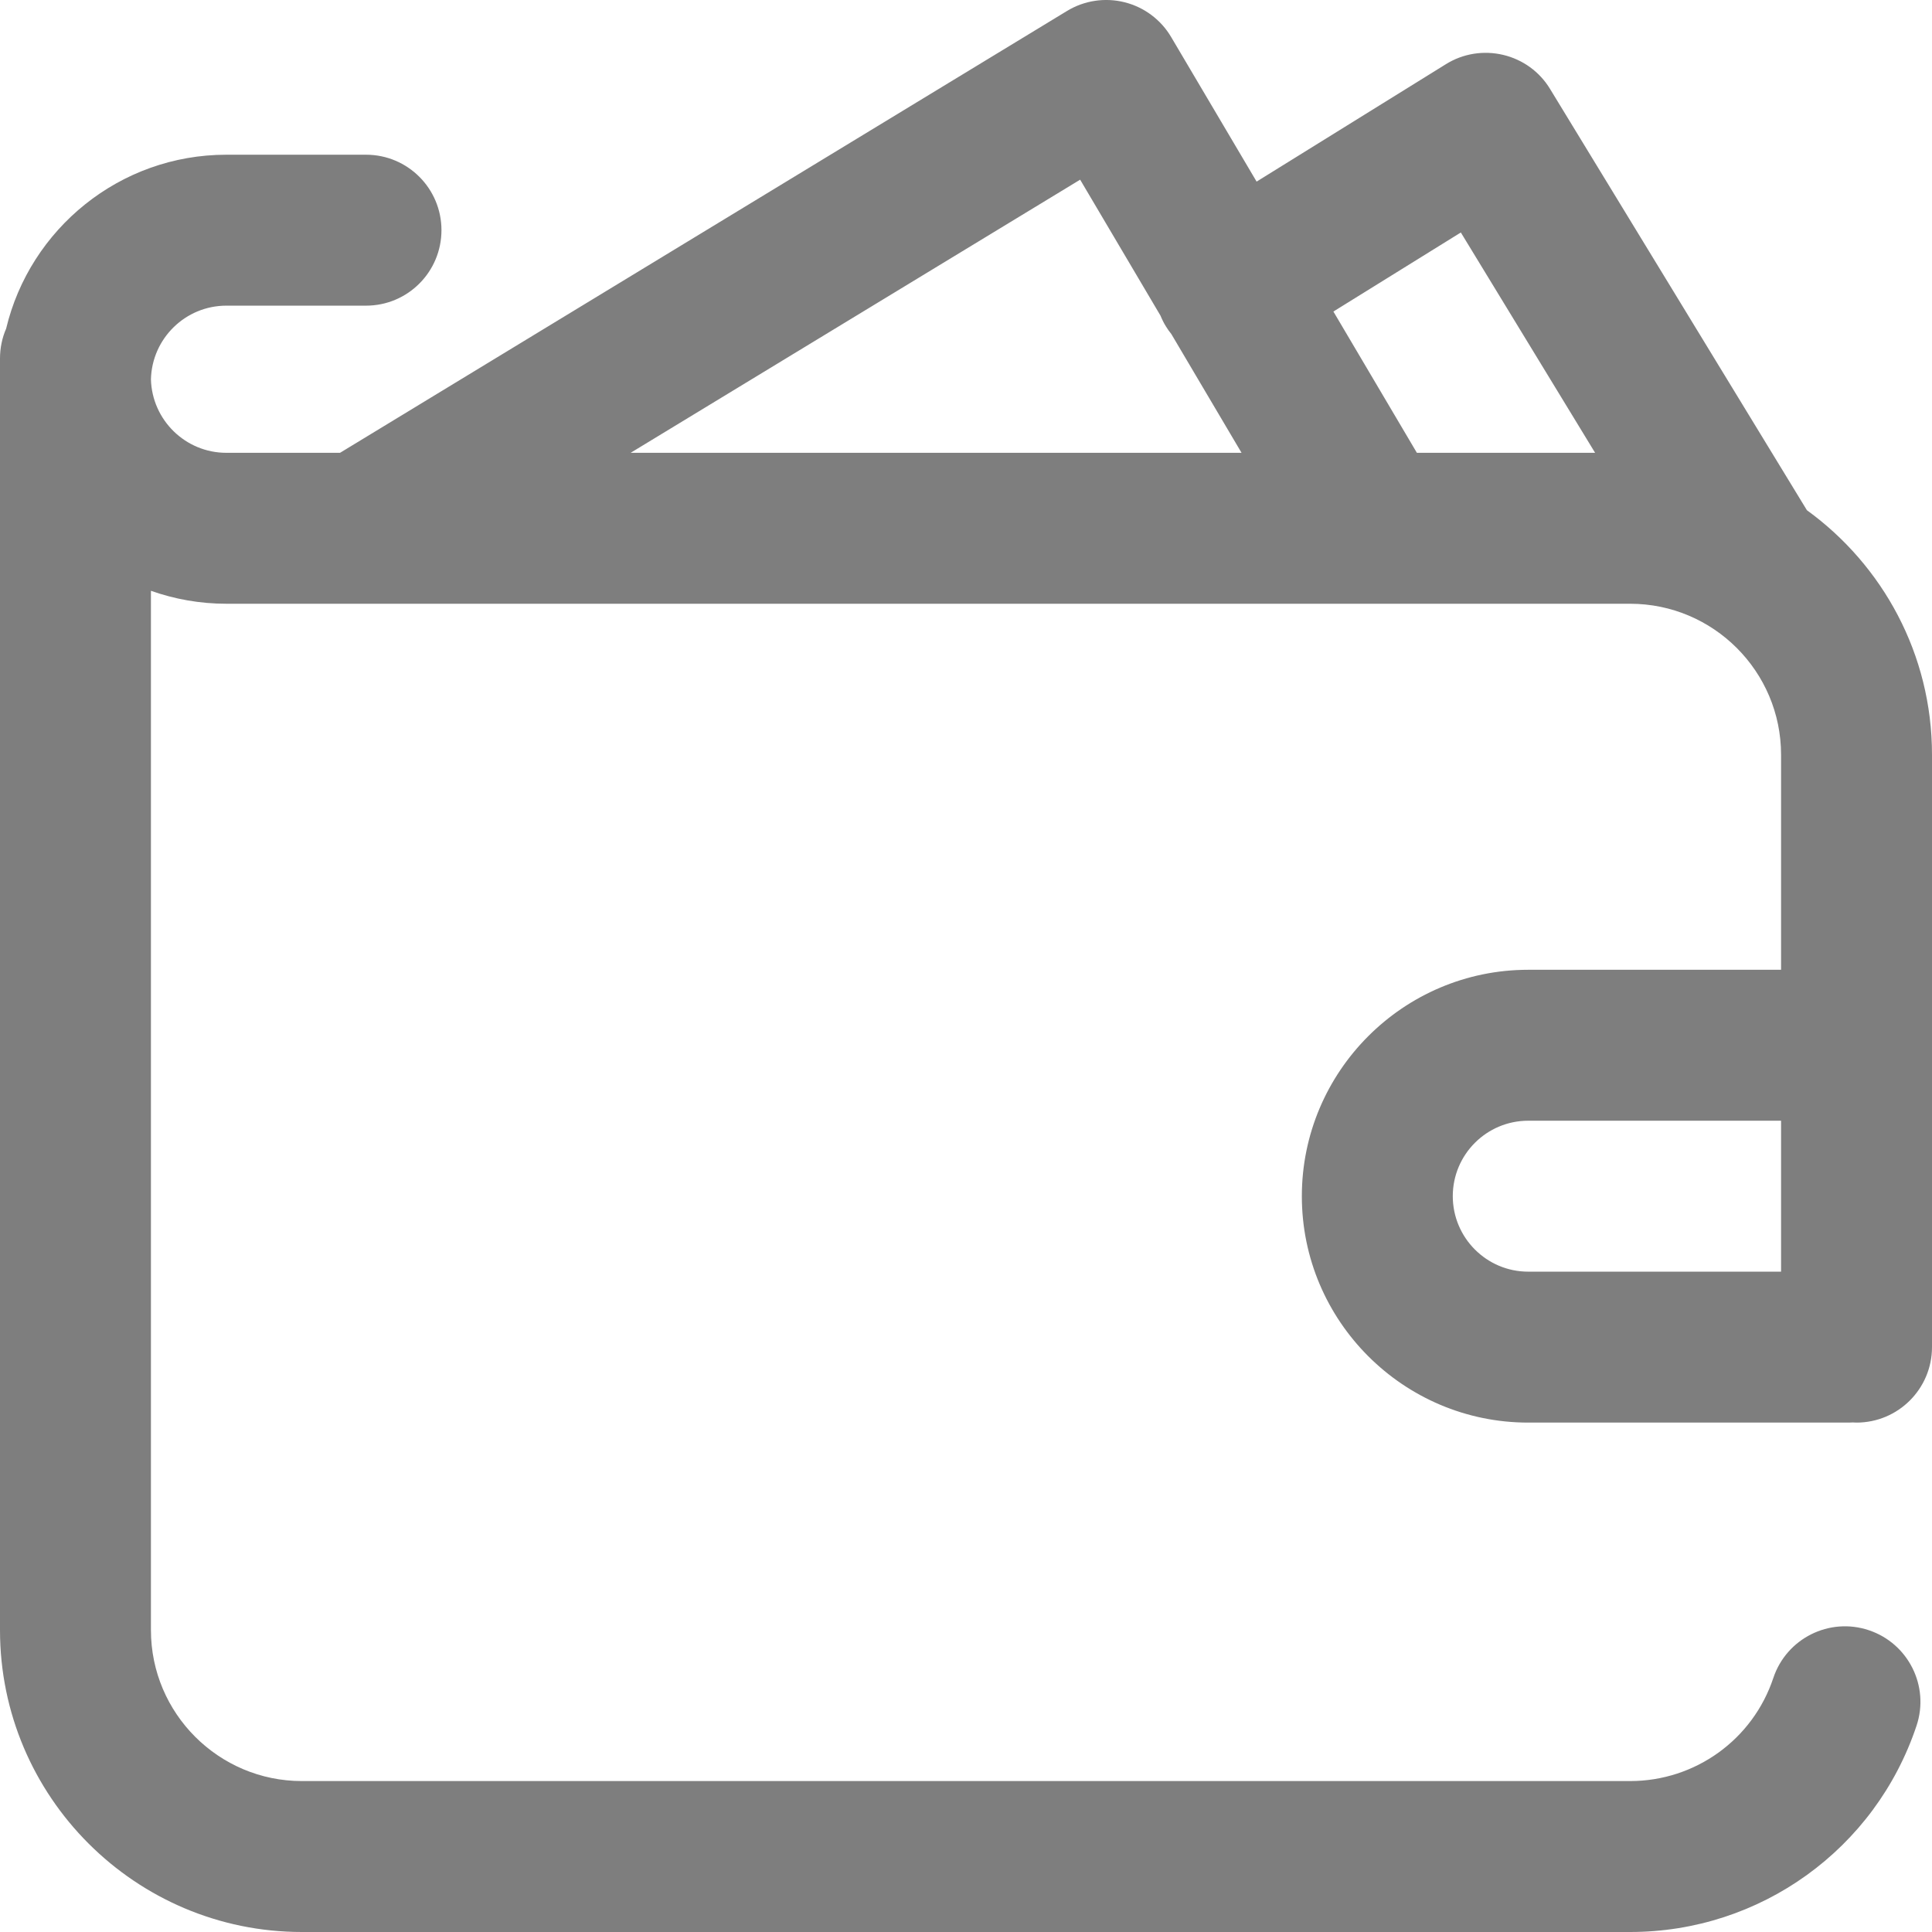
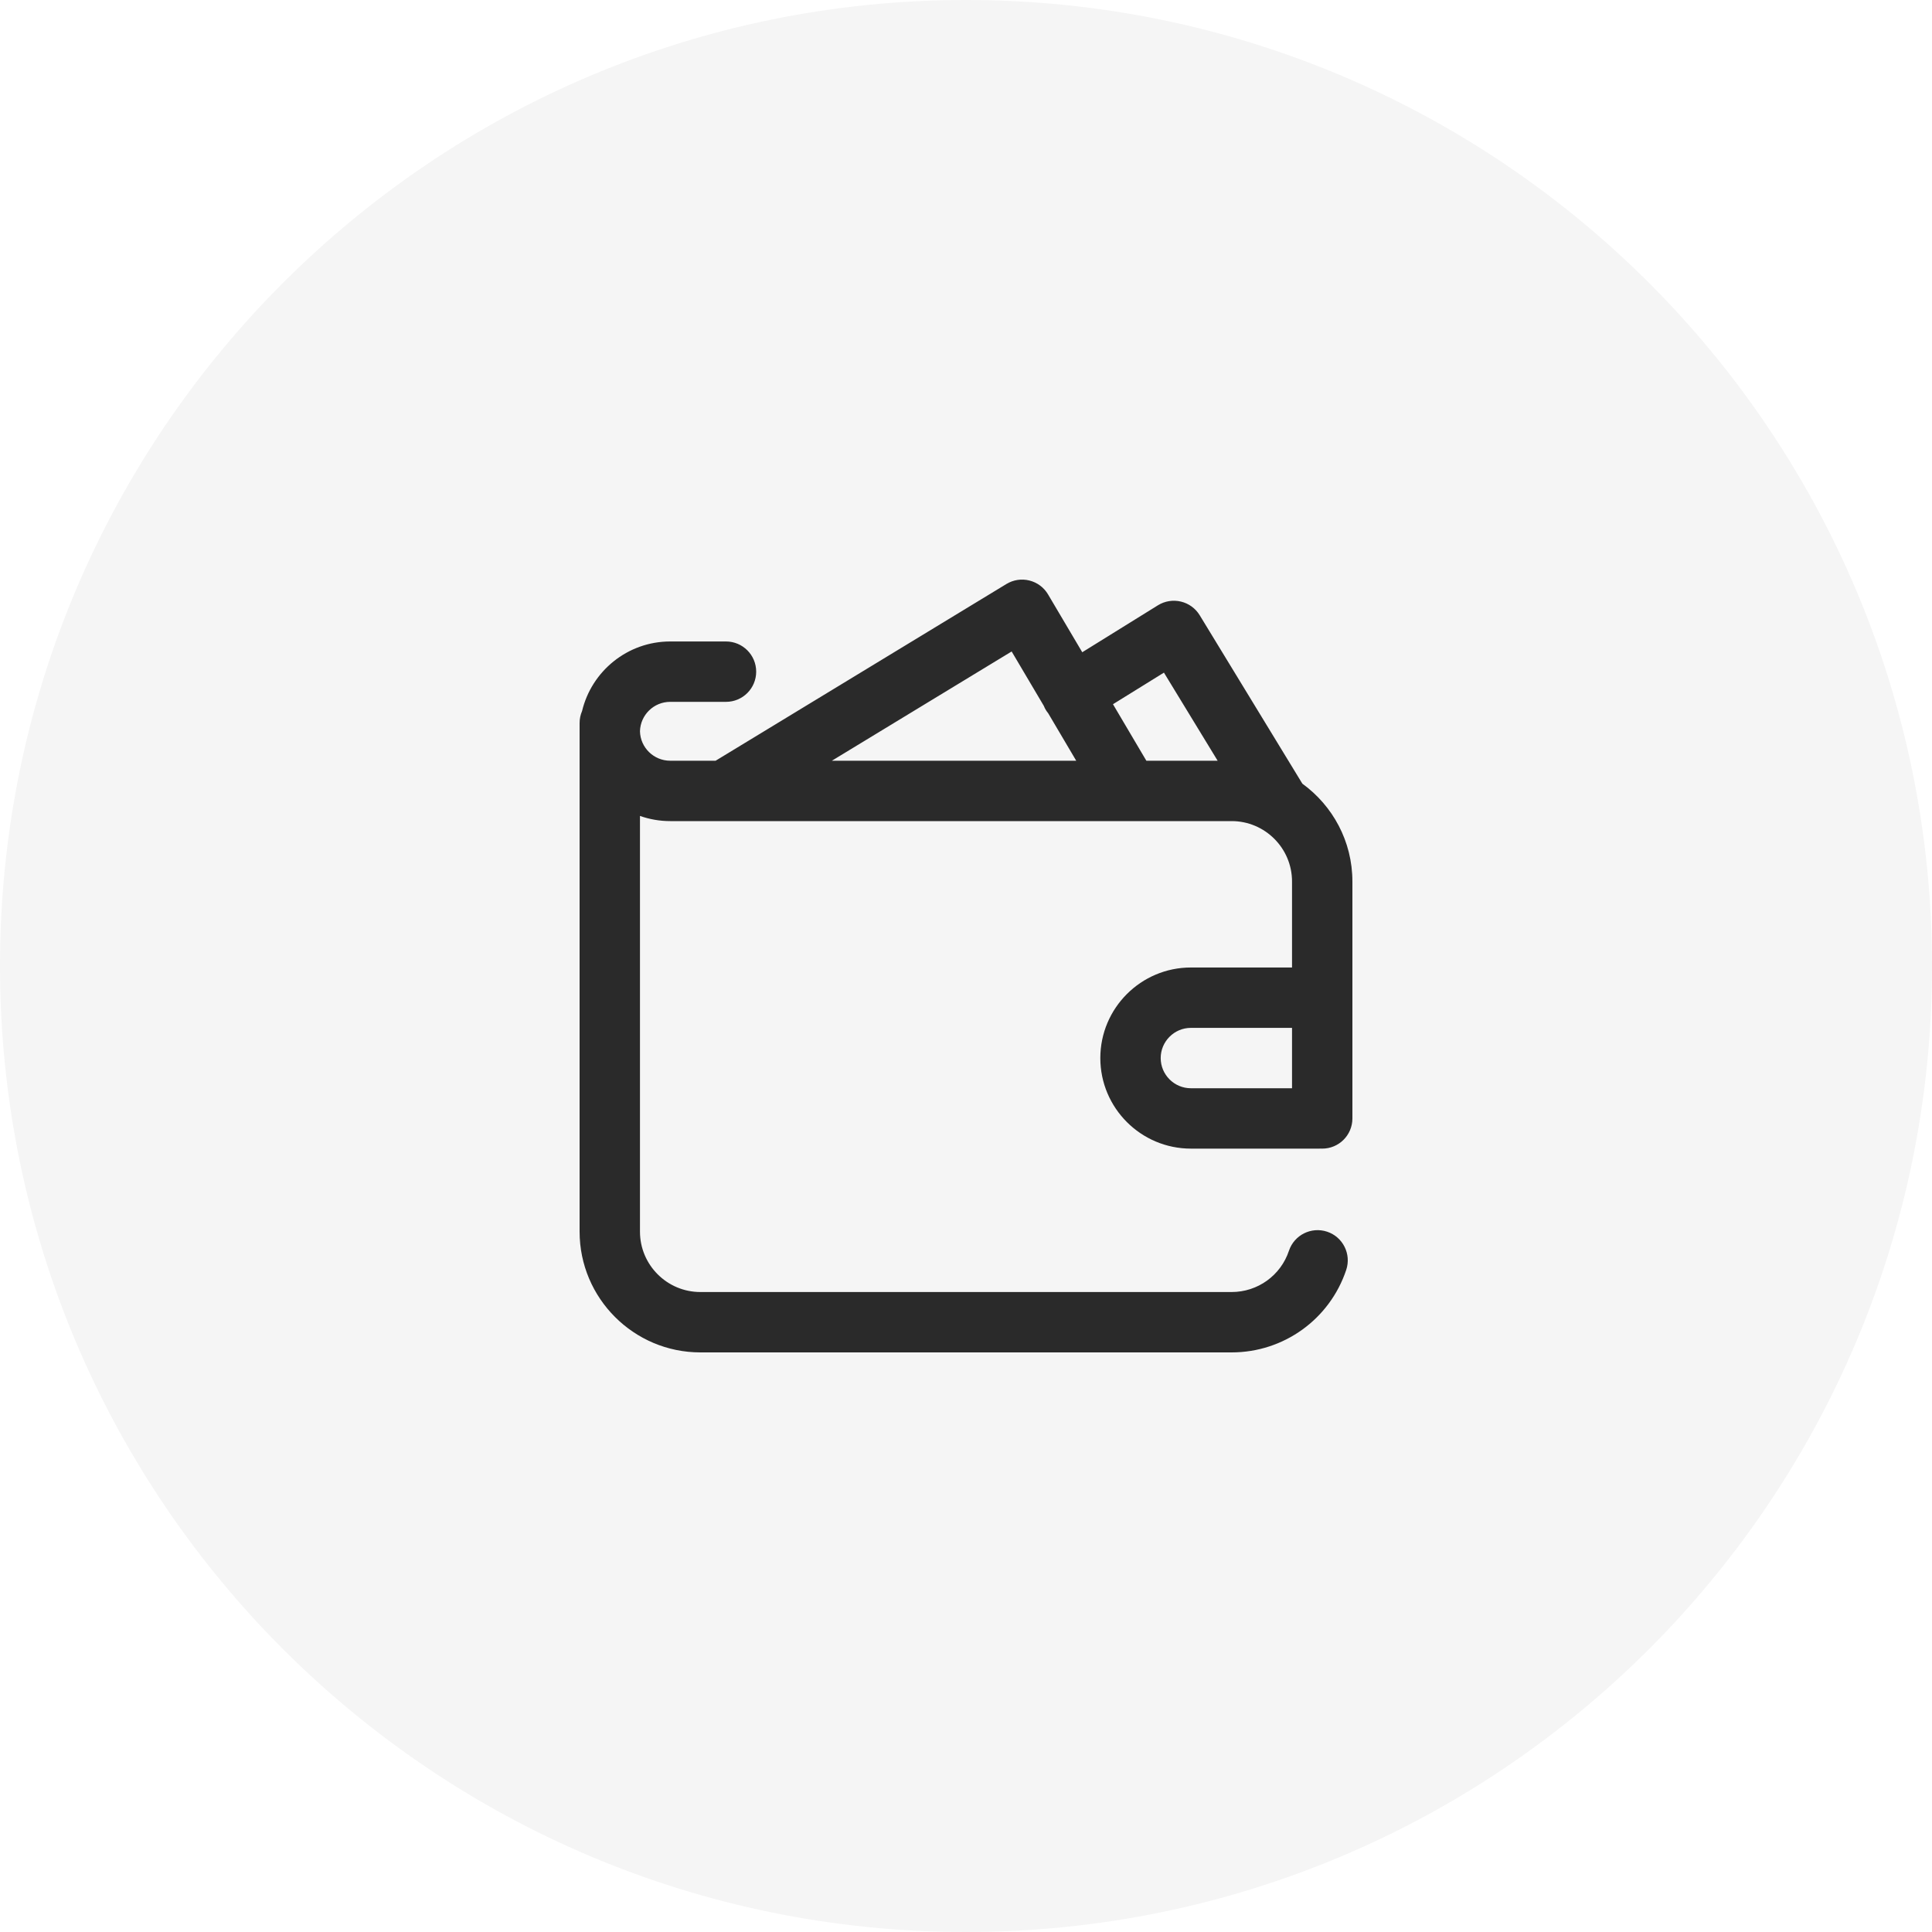
- <svg xmlns="http://www.w3.org/2000/svg" width="24" height="24" viewBox="0 0 24 24" fill="none">
-   <path d="M18.984 12.047C17.434 12.047 16.172 13.309 16.172 14.86C16.172 16.41 17.434 17.672 18.984 17.672H22.969C22.985 17.672 23 17.67 23.016 17.67C23.031 17.67 23.047 17.672 23.062 17.672C23.58 17.672 24 17.252 24 16.734V9.375C24 8.127 23.387 7.02 22.446 6.338L19.256 1.106C19.127 0.892 18.917 0.74 18.674 0.682C18.43 0.624 18.174 0.665 17.962 0.797L15.61 2.256L14.549 0.461C14.422 0.245 14.213 0.089 13.97 0.028C13.727 -0.033 13.469 0.006 13.255 0.136L4.224 5.625H2.812C2.303 5.625 1.888 5.217 1.875 4.711C1.888 4.205 2.303 3.797 2.812 3.797H4.547C5.065 3.797 5.484 3.377 5.484 2.859C5.484 2.342 5.065 1.922 4.547 1.922H2.812C1.486 1.922 0.371 2.845 0.076 4.083C0.027 4.196 0 4.321 0 4.453V4.688V4.734V20.25C0 22.318 1.682 24 3.75 24H20.25C21.867 24 23.297 22.97 23.808 21.437C23.972 20.946 23.706 20.415 23.215 20.251C22.724 20.087 22.193 20.353 22.029 20.844C21.774 21.61 21.059 22.125 20.25 22.125H3.75C2.716 22.125 1.875 21.284 1.875 20.25V7.339C2.168 7.443 2.484 7.5 2.812 7.5H20.25C21.284 7.5 22.125 8.341 22.125 9.375V12.047H18.984ZM22.125 15.797H18.984C18.467 15.797 18.047 15.376 18.047 14.859C18.047 14.342 18.467 13.922 18.984 13.922H22.125V15.797ZM7.834 5.625L13.418 2.232L14.416 3.921C14.435 3.967 14.457 4.013 14.485 4.057C14.505 4.09 14.527 4.12 14.551 4.15L15.423 5.625H7.834ZM17.601 5.625L16.564 3.87L18.147 2.888L19.815 5.625H17.601Z" fill="#7E7E7E" />
+ <svg xmlns="http://www.w3.org/2000/svg" width="40" height="40" viewBox="0 0 40 40" fill="none">
+   <circle cx="20" cy="20" r="20" fill="#F5F5F5" />
+   <path d="M24.656 20.031C23.622 20.031 22.781 20.872 22.781 21.906C22.781 22.94 23.622 23.781 24.656 23.781H27.312C27.323 23.781 27.333 23.78 27.344 23.78C27.354 23.78 27.364 23.781 27.375 23.781C27.72 23.781 28 23.502 28 23.156V18.25C28 17.418 27.591 16.68 26.964 16.225L24.838 12.737C24.751 12.595 24.611 12.493 24.449 12.455C24.287 12.416 24.116 12.444 23.975 12.531L22.407 13.504L21.699 12.307C21.614 12.163 21.475 12.059 21.313 12.019C21.151 11.978 20.98 12.004 20.837 12.091L14.816 15.75H13.875C13.536 15.75 13.258 15.478 13.25 15.141C13.258 14.803 13.536 14.531 13.875 14.531H15.031C15.376 14.531 15.656 14.252 15.656 13.906C15.656 13.561 15.376 13.281 15.031 13.281H13.875C12.991 13.281 12.248 13.897 12.051 14.722C12.018 14.798 12 14.881 12 14.969V15.125V15.156V25.5C12 26.878 13.121 28 14.5 28H25.5C26.578 28 27.531 27.313 27.872 26.292C27.981 25.964 27.804 25.61 27.477 25.501C27.149 25.392 26.795 25.569 26.686 25.896C26.516 26.407 26.039 26.75 25.5 26.75H14.5C13.811 26.75 13.25 26.189 13.25 25.5V16.893C13.446 16.962 13.656 17 13.875 17H25.5C26.189 17 26.75 17.561 26.75 18.25V20.031H24.656ZM26.75 22.531H24.656C24.312 22.531 24.031 22.251 24.031 21.906C24.031 21.562 24.312 21.281 24.656 21.281H26.75V22.531ZM17.223 15.75L20.945 13.488L21.611 14.614C21.623 14.645 21.638 14.675 21.656 14.704C21.67 14.726 21.685 14.747 21.701 14.766L22.282 15.75H17.223ZM23.734 15.75L23.043 14.58L24.098 13.926L25.21 15.75H23.734Z" fill="#2A2A2A" />
</svg>
